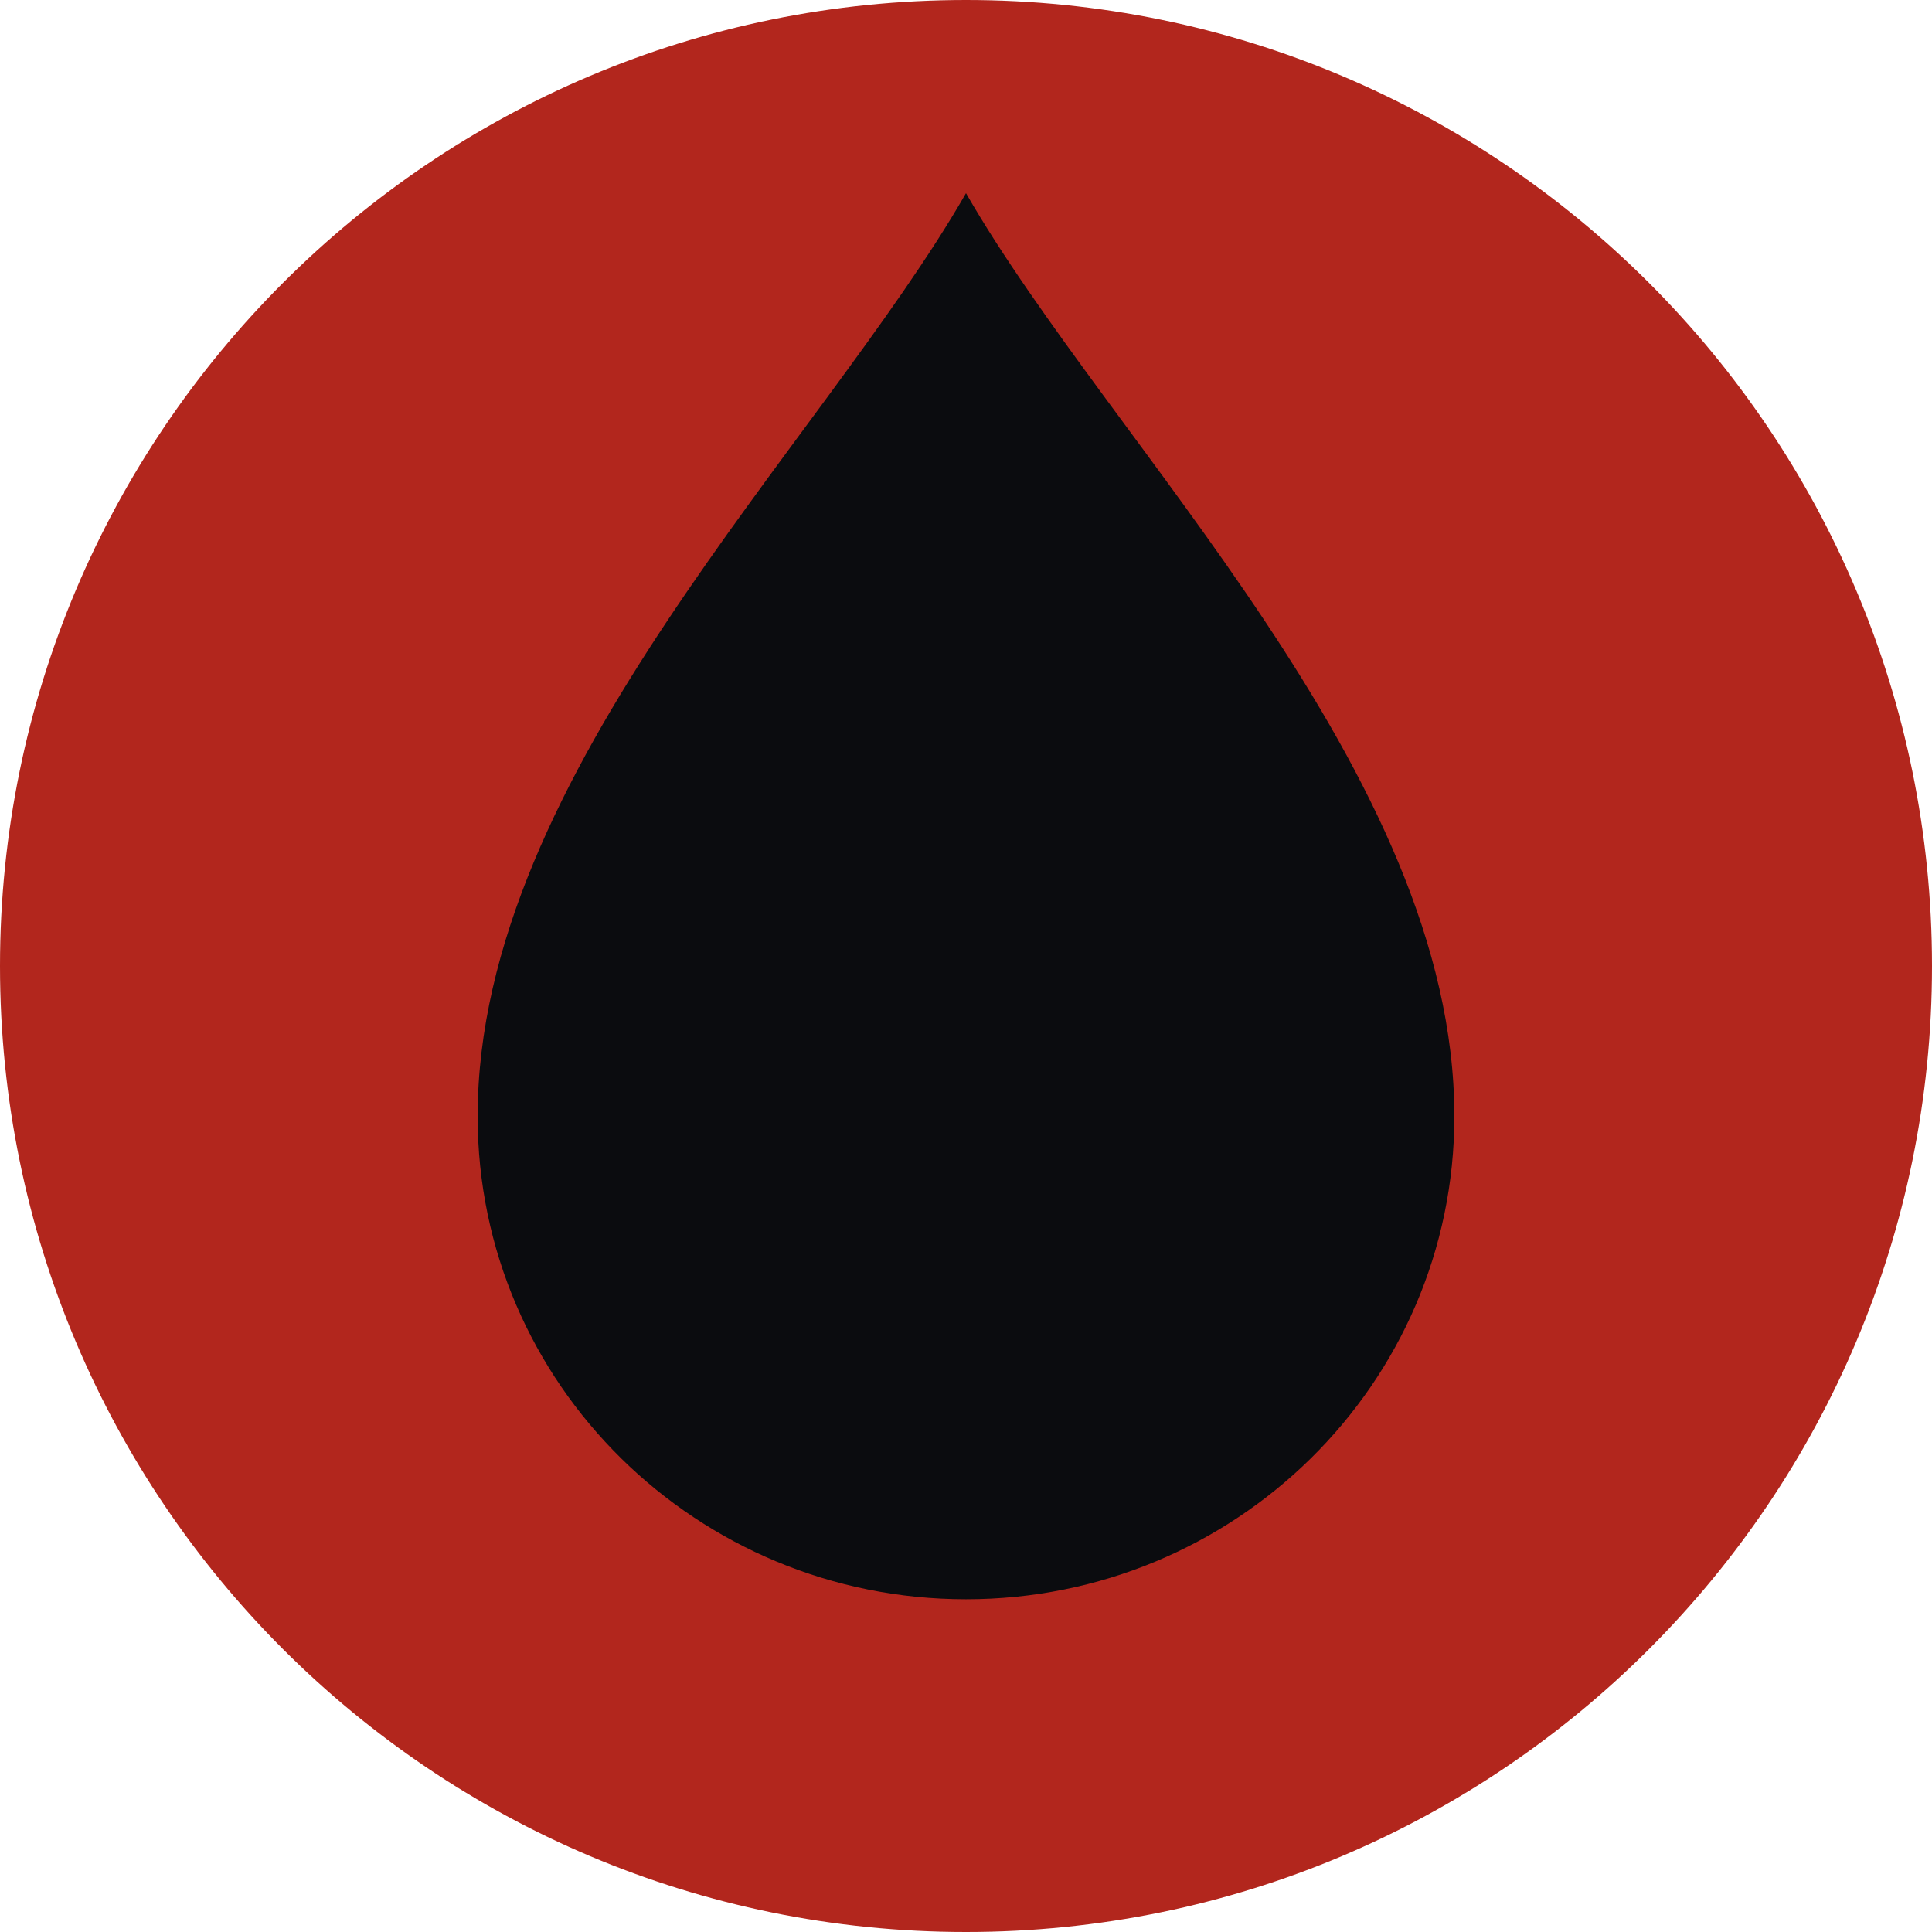
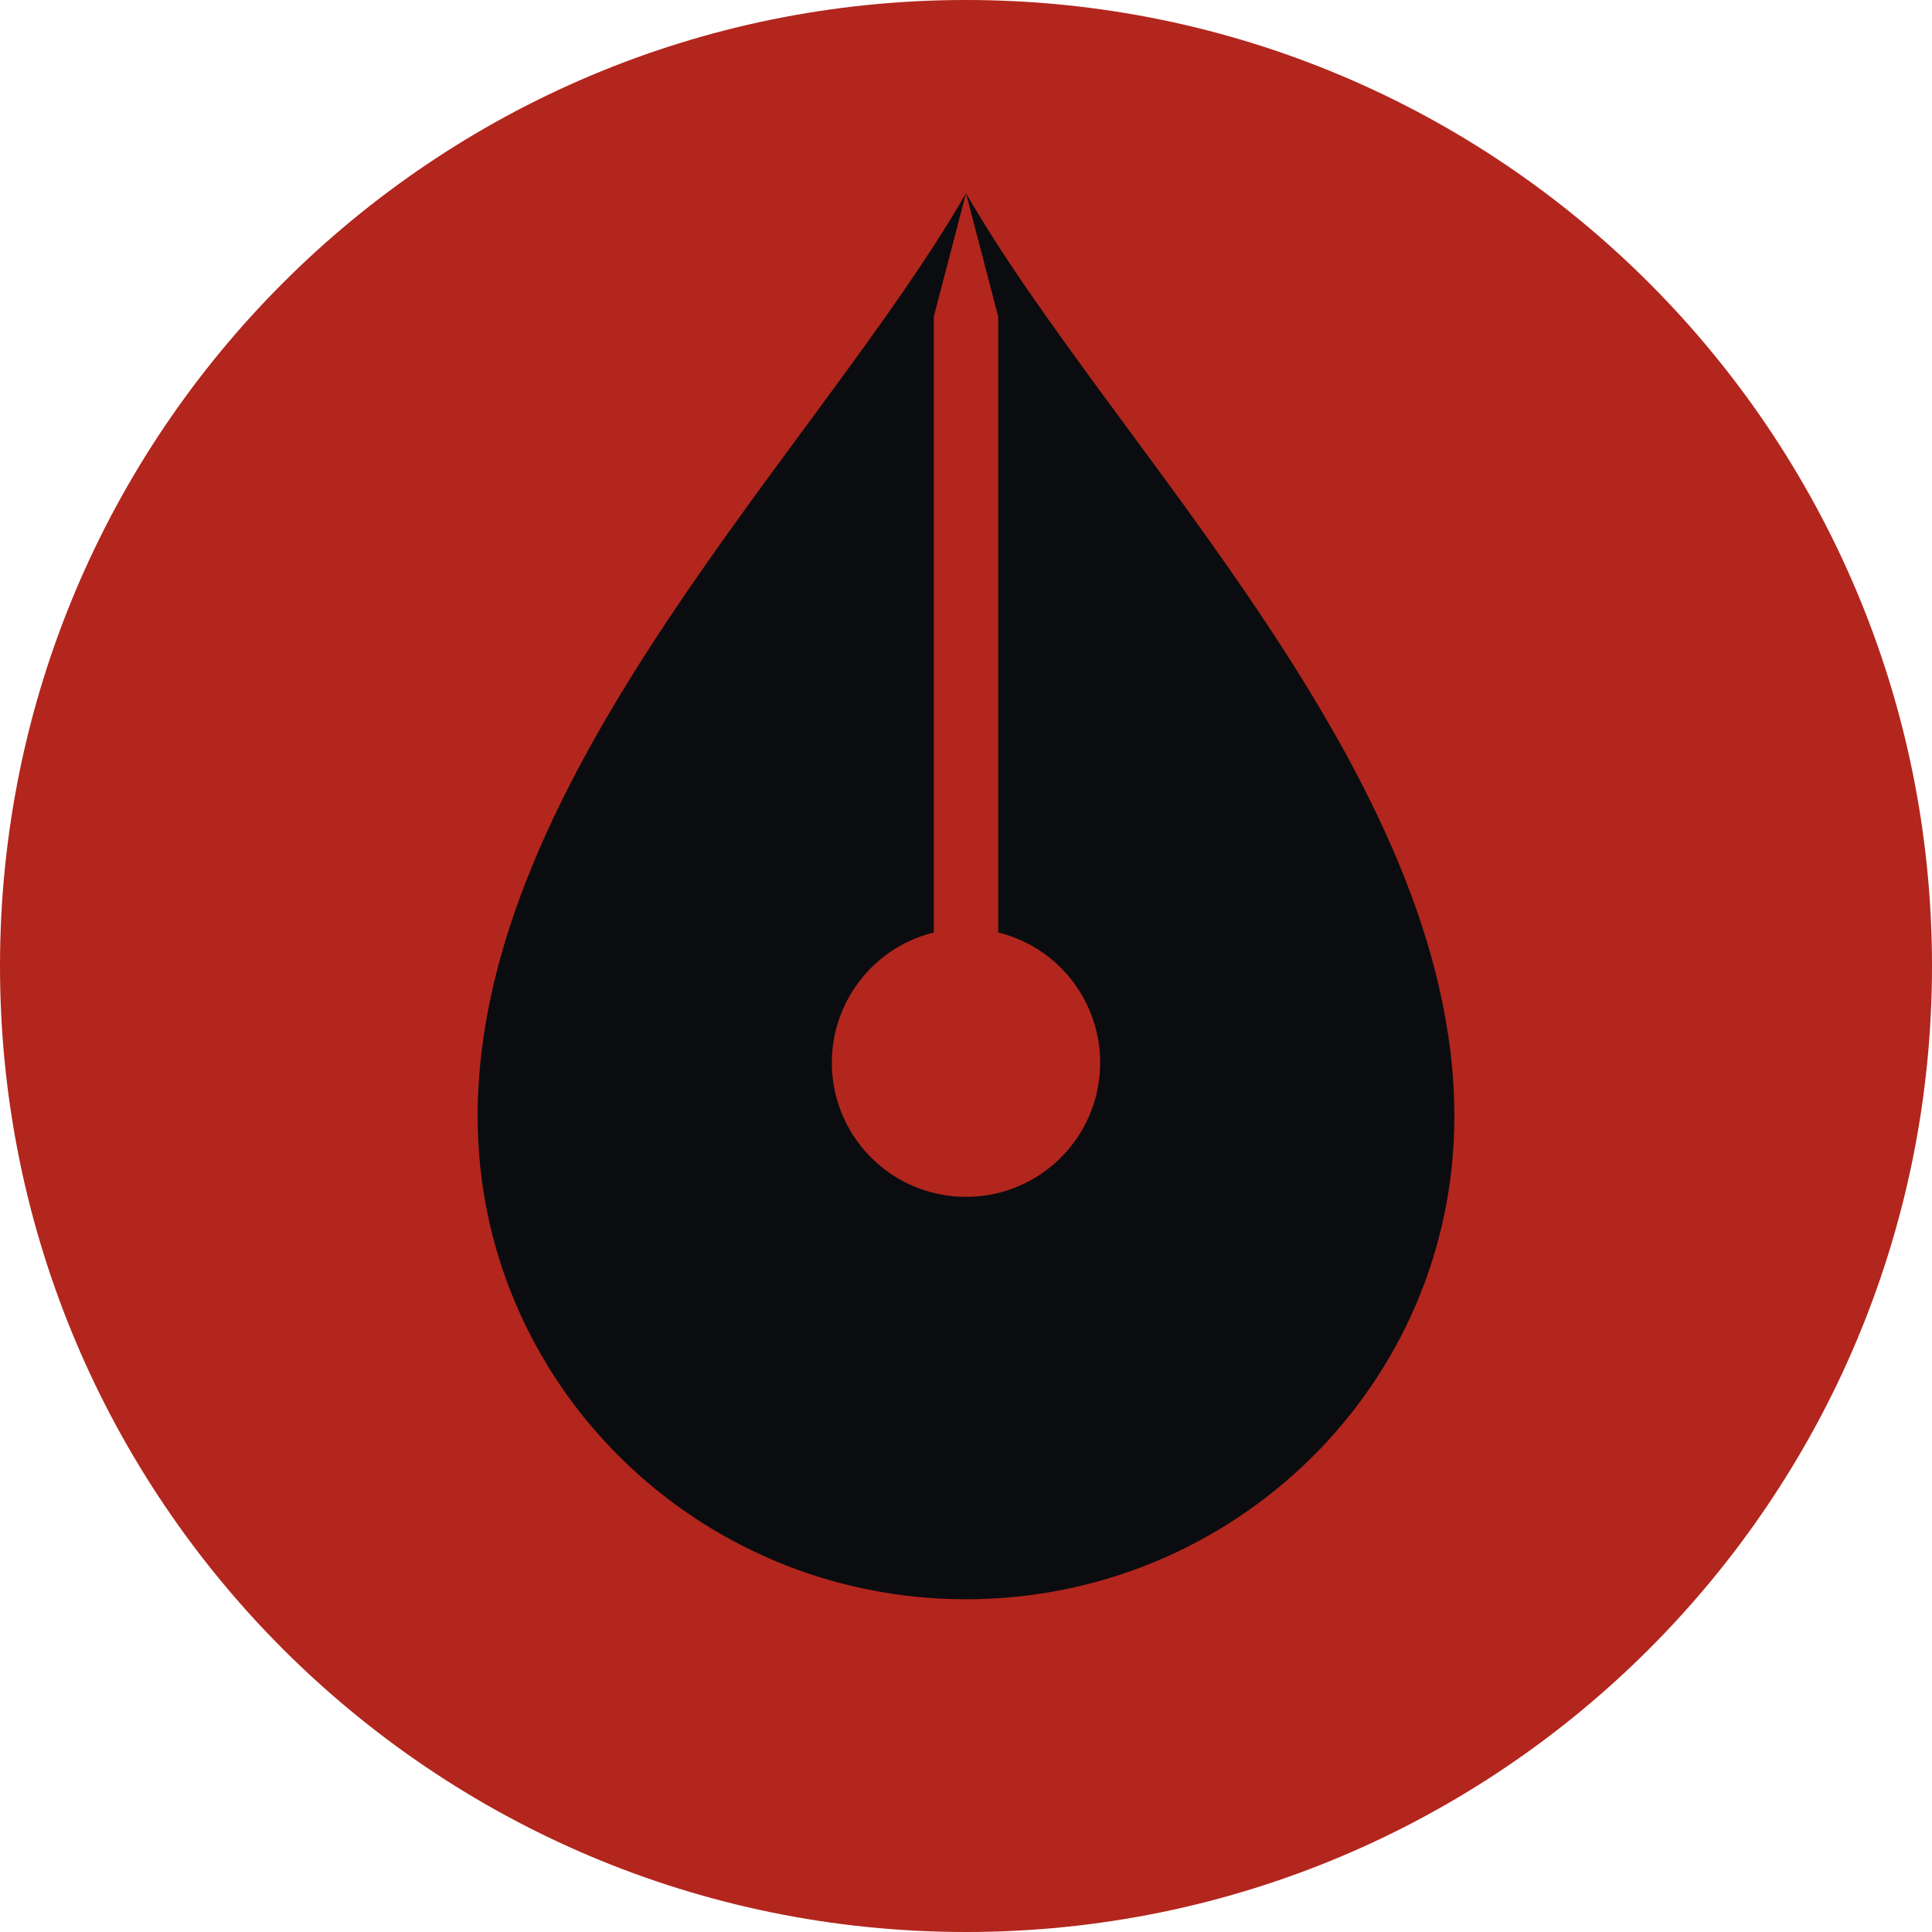
<svg xmlns="http://www.w3.org/2000/svg" viewBox="152 152 720 720" width="720" height="720">
  <circle cx="512" cy="512" r="360" fill="#b2261d" />
-   <path fill="#0b0c0f" d="M 512 224 C 566 318, 694 440, 694 568 C 694 668, 612 748, 512 748 C 412 748, 330 668, 330 568 C 330 440, 458 318, 512 224 Z" />
+   <path fill="#0b0c0f" fill-rule="evenodd" d="M 512 224 C 566 318, 694 440, 694 568 C 694 668, 612 748, 512 748 C 412 748, 330 668, 330 568 C 330 440, 458 318, 512 224 Z M 512 224 L 524 270 L 524 499.5 A 50 50 0 1 1 500 499.5 L 500 270 Z" />
</svg>
